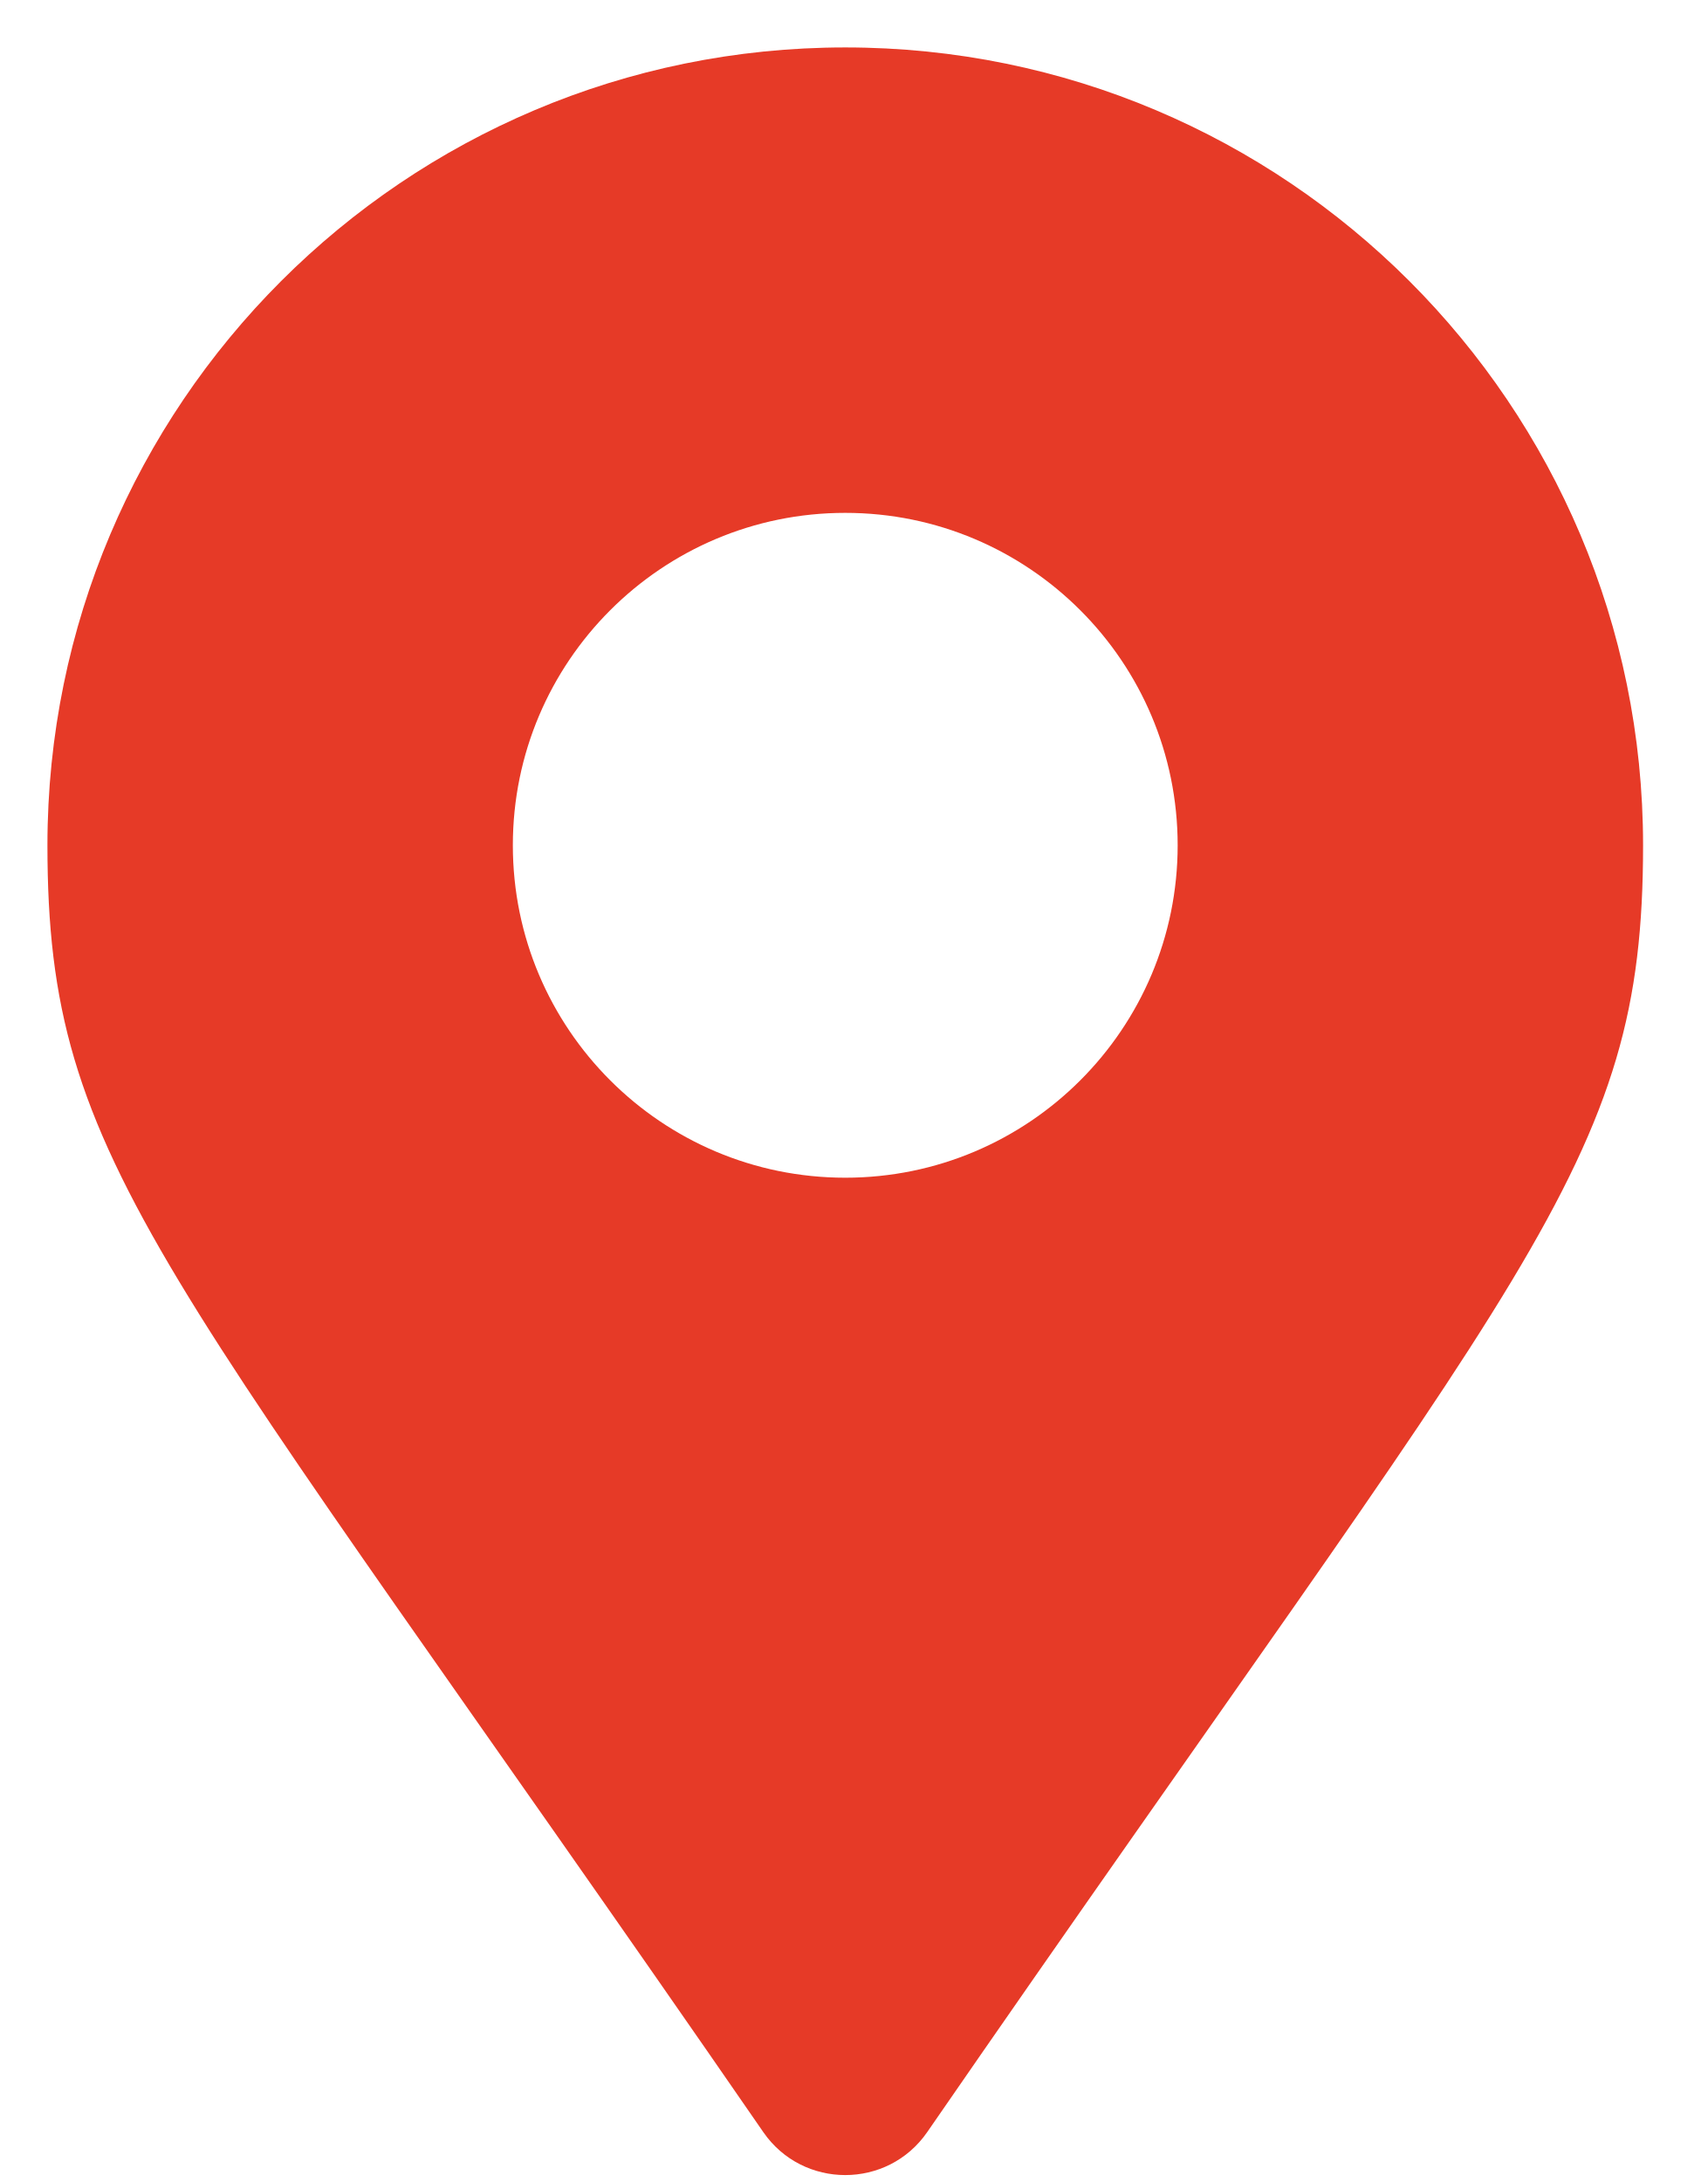
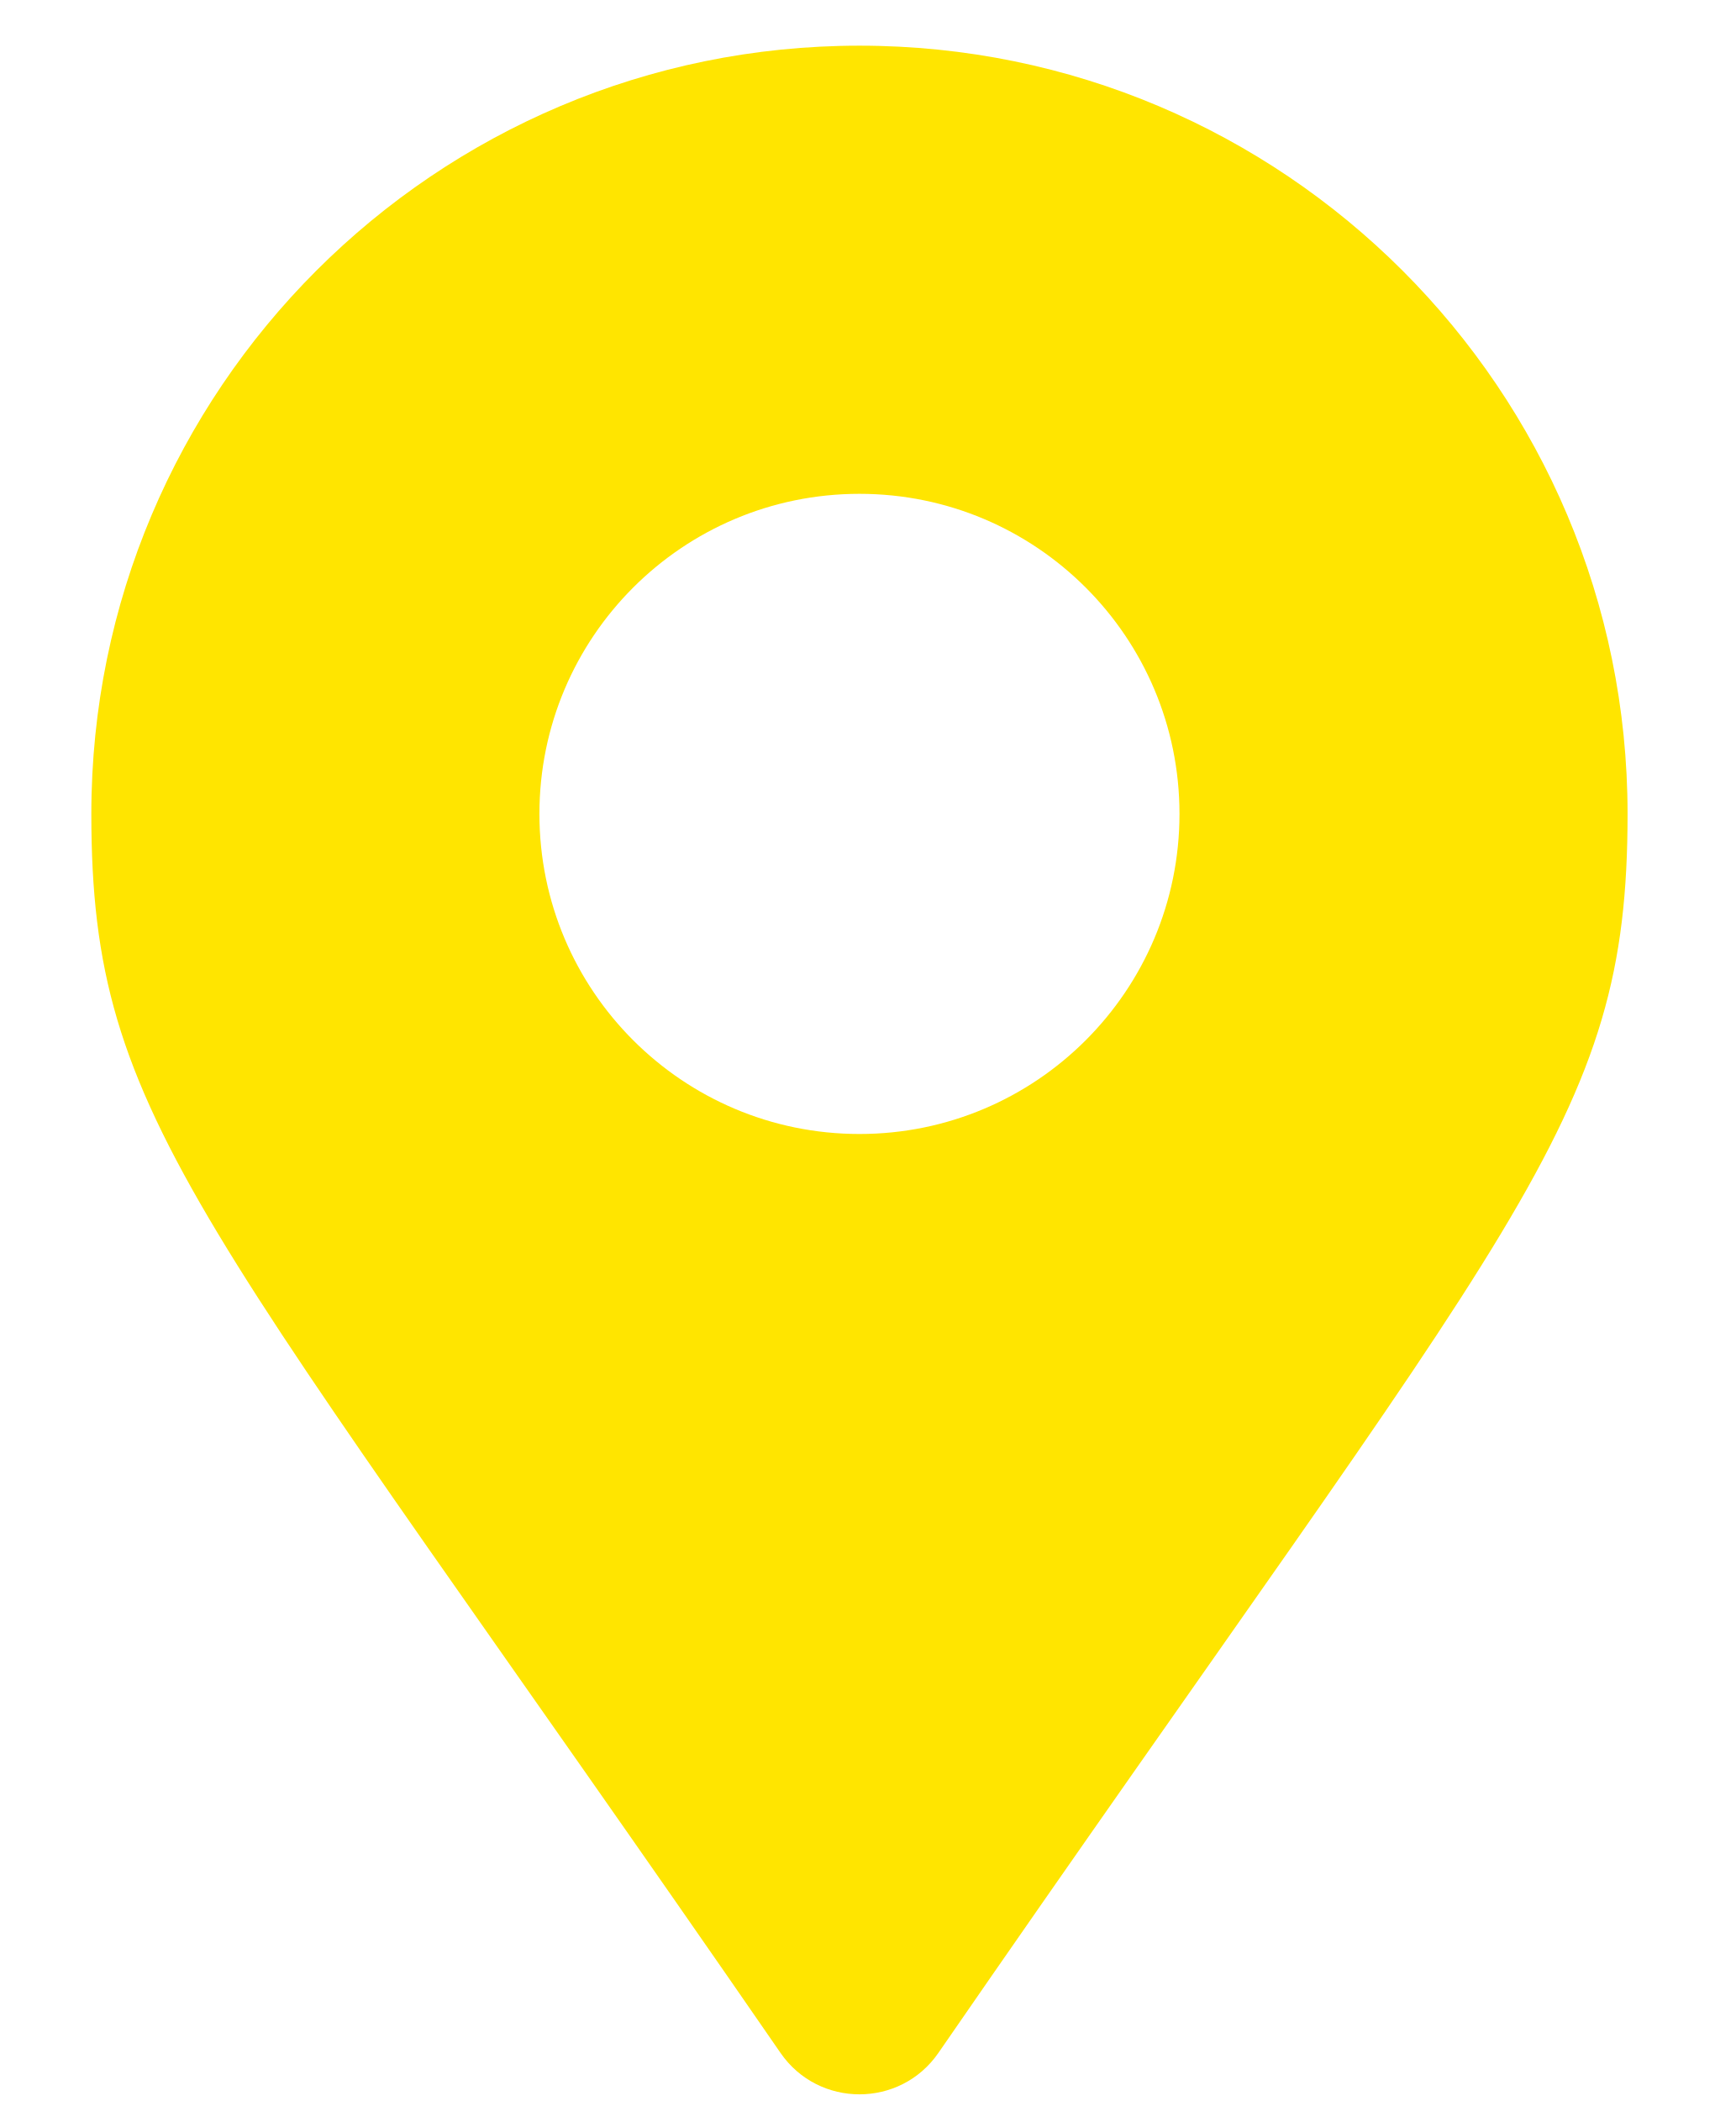
- <svg xmlns="http://www.w3.org/2000/svg" width="18" height="23" viewBox="0 0 18 23" fill="none">
-   <path d="M8.046 22.474C1.681 13.248 0.5 12.301 0.5 8.91C0.5 4.265 4.265 0.5 8.91 0.5C13.555 0.5 17.32 4.265 17.32 8.91C17.32 12.301 16.139 13.248 9.774 22.474C9.357 23.078 8.463 23.078 8.046 22.474ZM8.91 12.414C10.845 12.414 12.414 10.845 12.414 8.91C12.414 6.975 10.845 5.406 8.91 5.406C6.975 5.406 5.406 6.975 5.406 8.91C5.406 10.845 6.975 12.414 8.91 12.414Z" fill="#E63A27" />
+ <svg xmlns="http://www.w3.org/2000/svg" width="19" height="23" viewBox="0 0 19 23" fill="none">
+   <path d="M8.546 22.474C2.181 13.248 1 12.301 1 8.91C1 4.265 4.765 0.5 9.41 0.5C14.055 0.5 17.82 4.265 17.82 8.91C17.82 12.301 16.639 13.248 10.274 22.474C9.857 23.078 8.963 23.078 8.546 22.474ZM9.41 12.414C11.345 12.414 12.914 10.845 12.914 8.91C12.914 6.975 11.345 5.406 9.41 5.406C7.475 5.406 5.906 6.975 5.906 8.91C5.906 10.845 7.475 12.414 9.41 12.414Z" fill="#FFE500" />
</svg>
